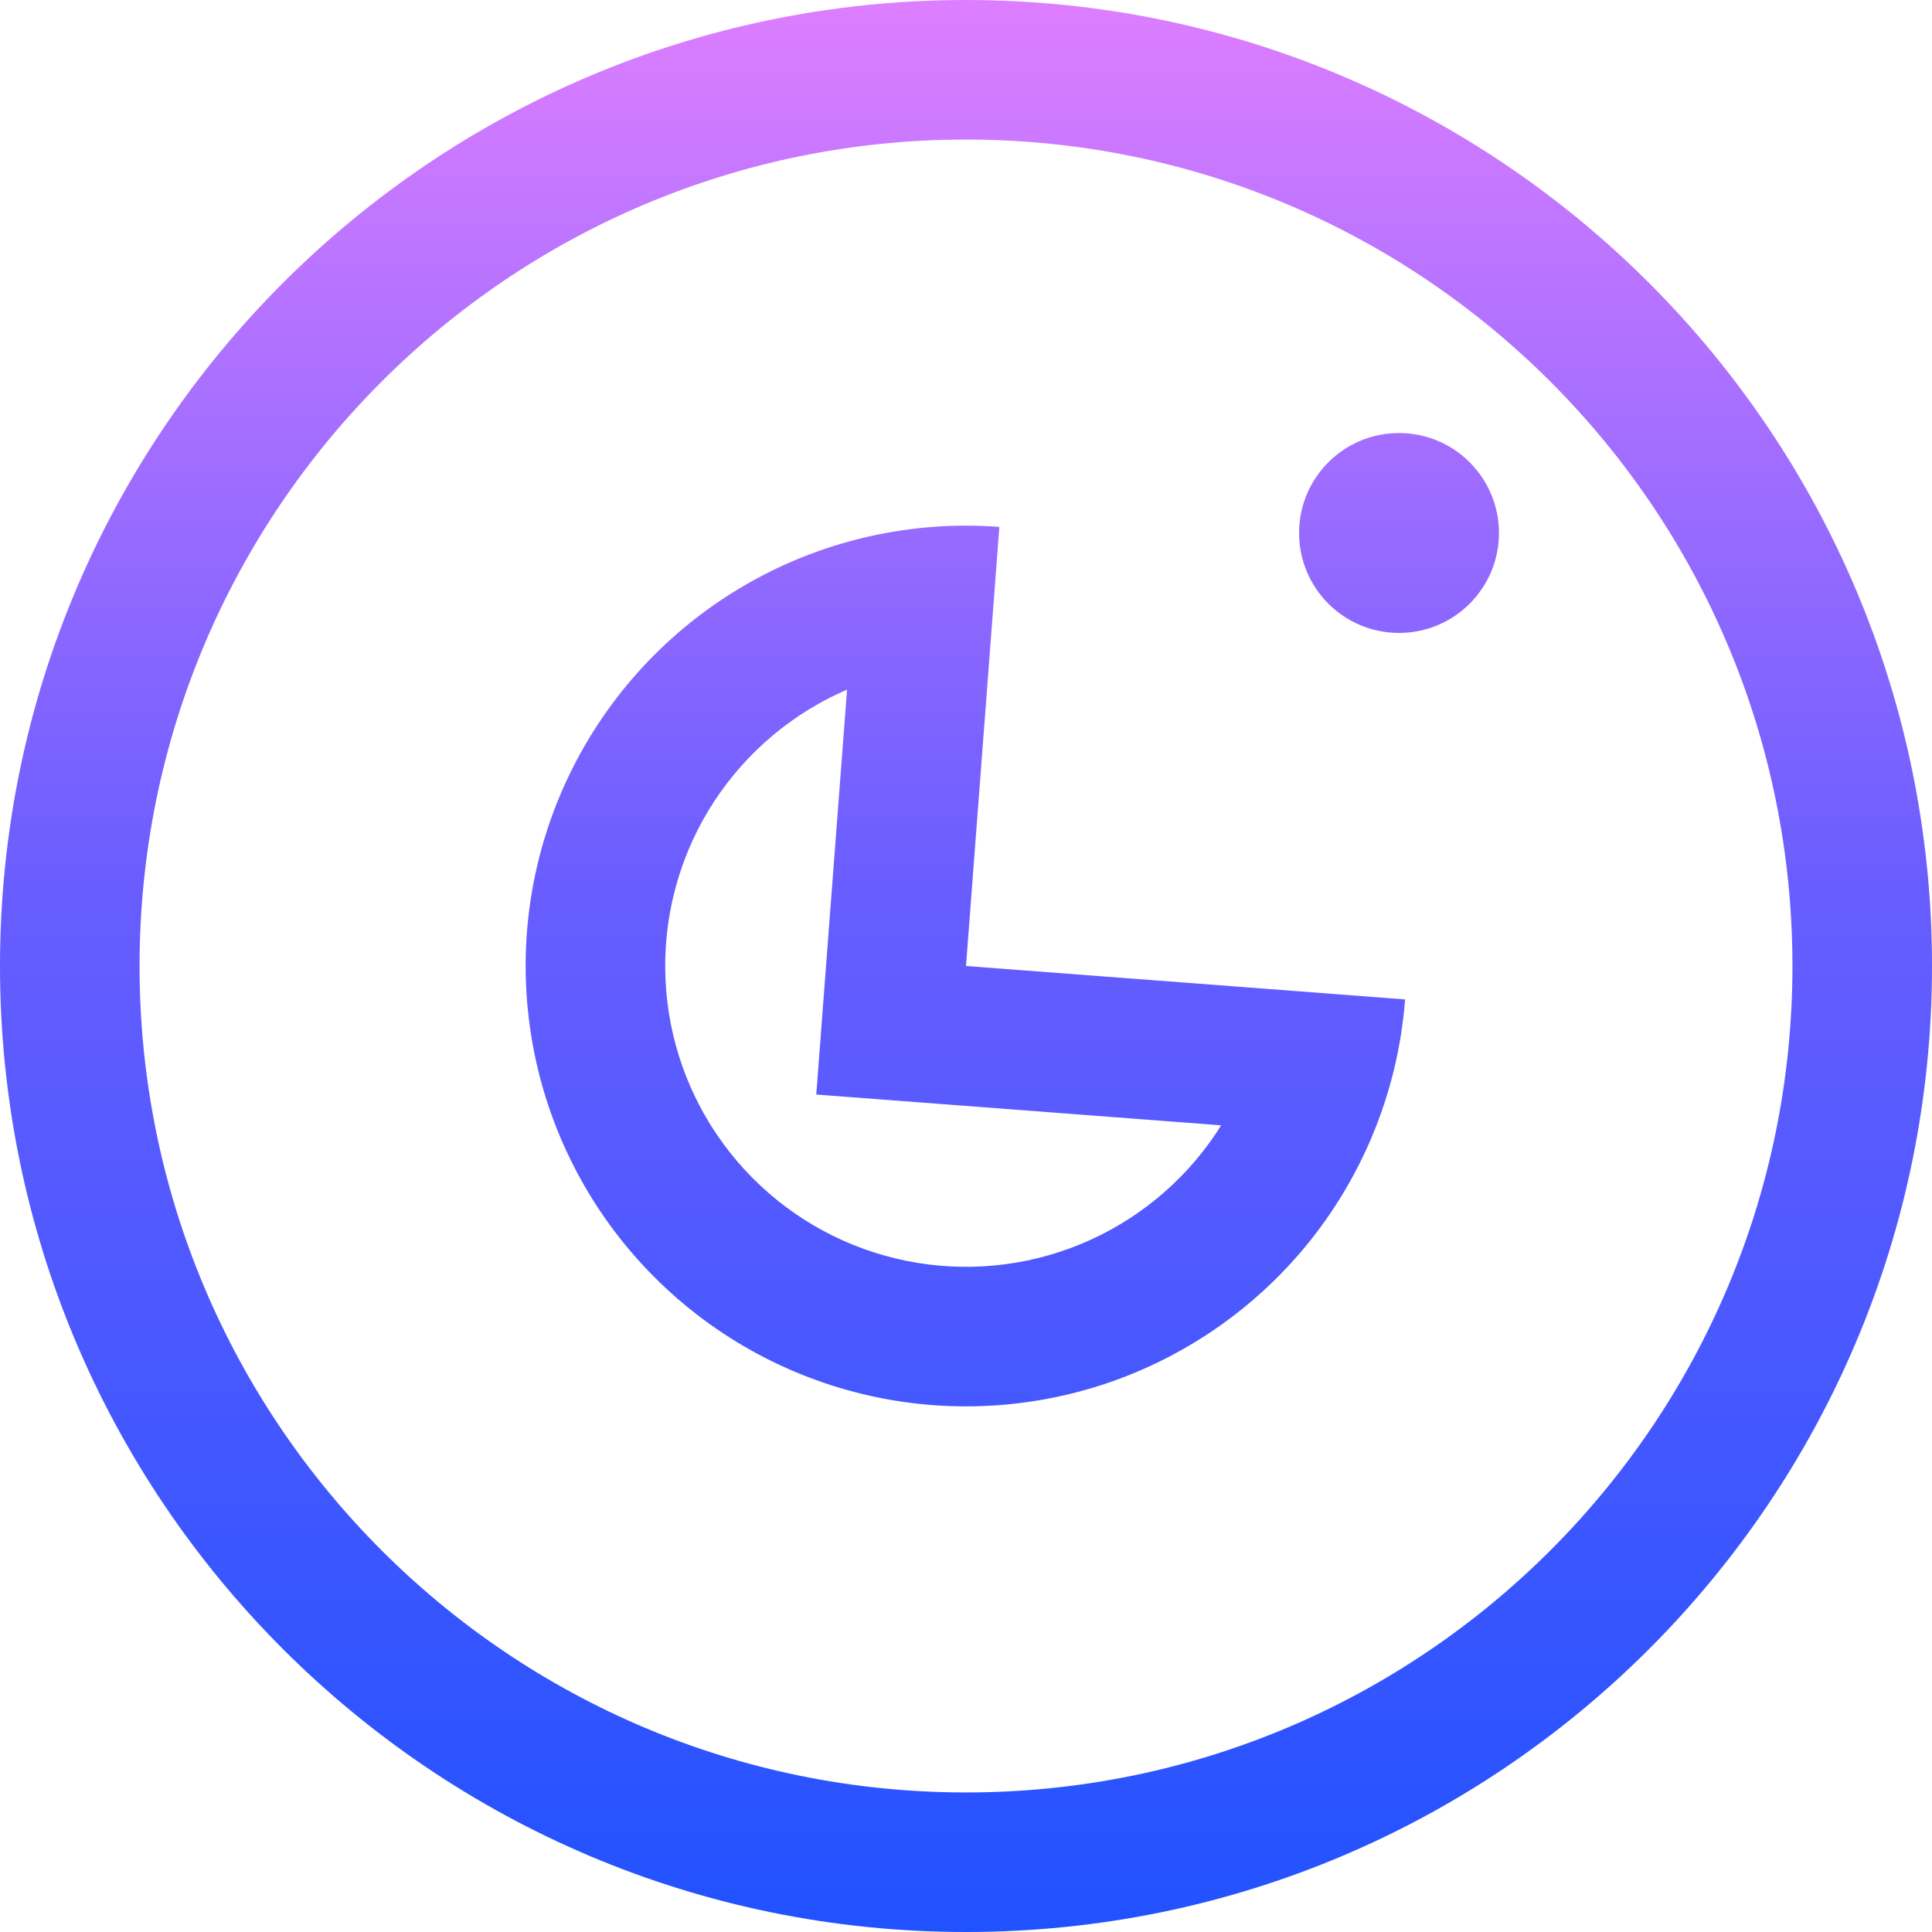
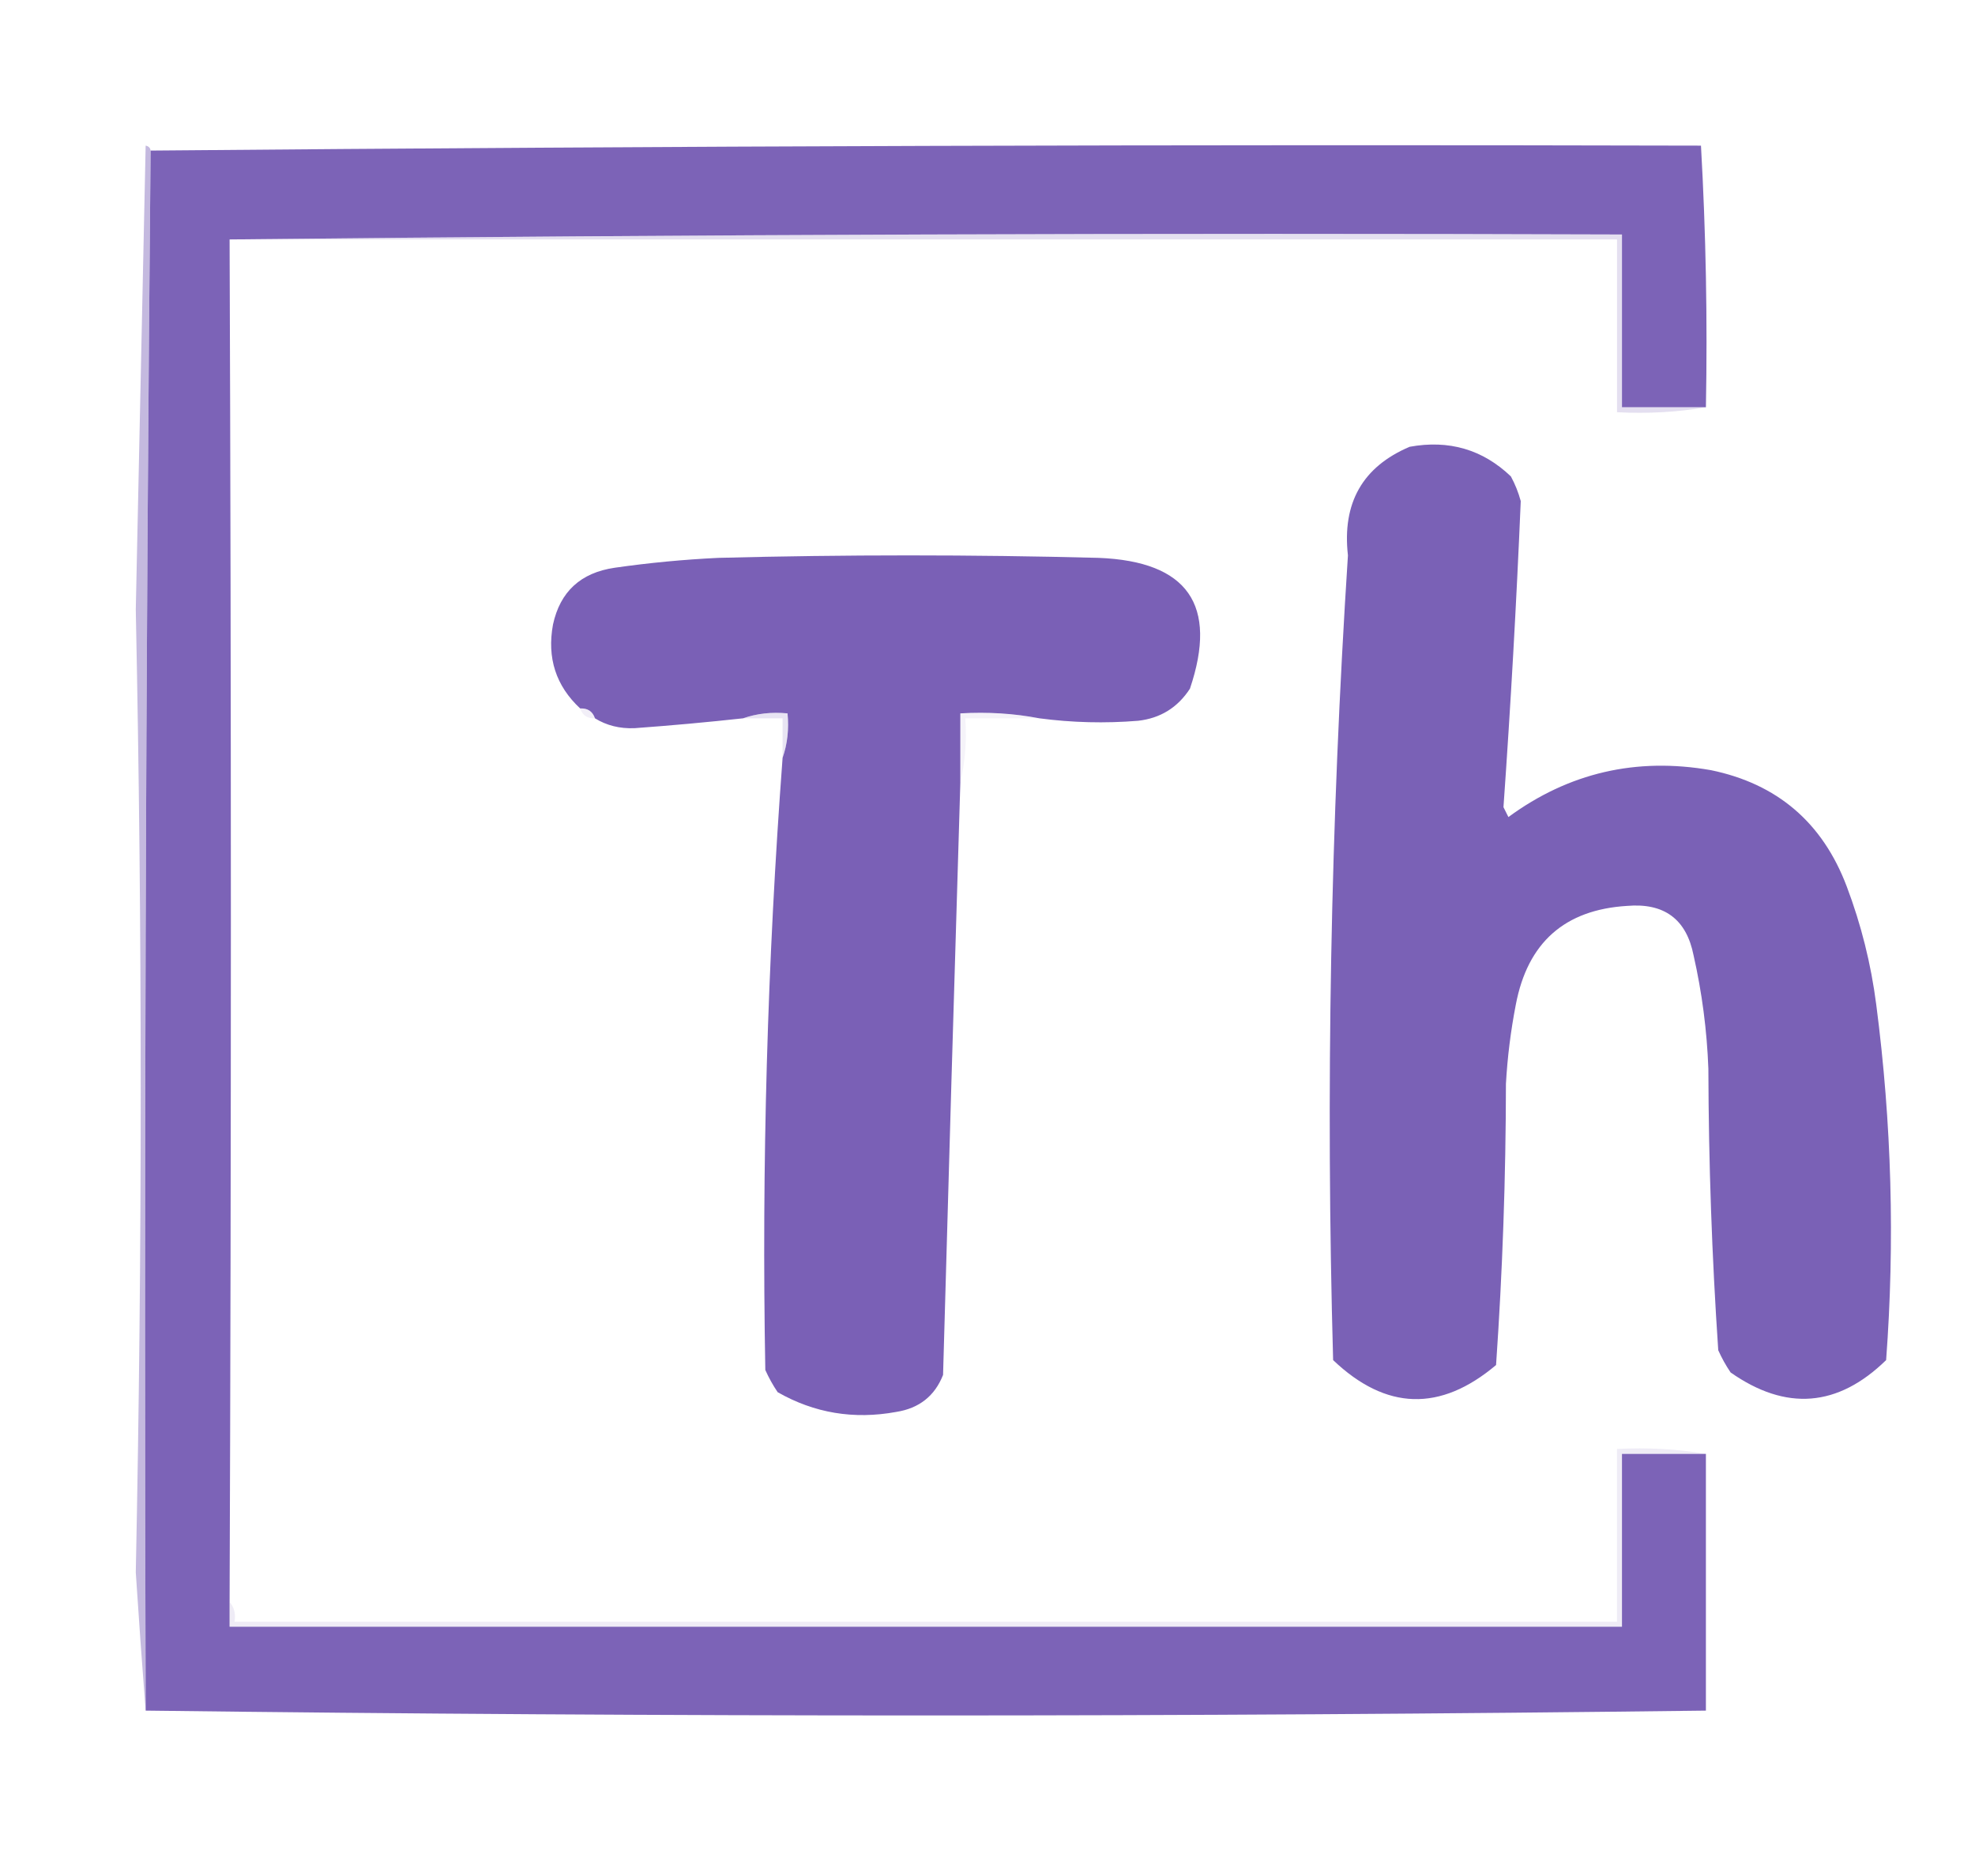
- <svg xmlns="http://www.w3.org/2000/svg" width="30" height="30" viewBox="0 0 30 30" fill="none">
-   <path fill-rule="evenodd" clip-rule="evenodd" d="M27.833 15C27.833 22.088 22.088 27.833 15 27.833C7.912 27.833 2.167 22.088 2.167 15C2.167 7.912 7.912 2.167 15 2.167C22.088 2.167 27.833 7.912 27.833 15ZM30 15C30 23.284 23.284 30 15 30C6.716 30 0 23.284 0 15C0 6.716 6.716 0 15 0C23.284 0 30 6.716 30 15ZM23.276 8.276C23.276 9.133 22.581 9.828 21.724 9.828C20.867 9.828 20.172 9.133 20.172 8.276C20.172 7.419 20.867 6.724 21.724 6.724C22.581 6.724 23.276 7.419 23.276 8.276ZM15.164 12.84L15.354 10.342L15.518 8.182C14.78 8.126 14.042 8.19 13.331 8.369C12.744 8.517 12.176 8.742 11.643 9.043C10.465 9.707 9.51 10.705 8.899 11.912C8.288 13.118 8.049 14.479 8.212 15.821C8.374 17.164 8.931 18.428 9.812 19.454C10.693 20.48 11.858 21.222 13.161 21.586C14.464 21.95 15.845 21.919 17.13 21.498C18.415 21.076 19.546 20.283 20.381 19.219C20.758 18.738 21.067 18.21 21.302 17.652C21.586 16.977 21.762 16.258 21.818 15.52L21.818 15.519L19.658 15.354L17.16 15.164L15 15L15.164 12.84ZM18.962 17.474L14.835 17.16L12.675 16.996L12.839 14.836L13.153 10.709C13.001 10.775 12.852 10.848 12.707 10.93C11.902 11.384 11.25 12.066 10.832 12.89C10.415 13.714 10.252 14.644 10.363 15.561C10.473 16.478 10.854 17.342 11.456 18.043C12.058 18.744 12.854 19.251 13.744 19.499C14.633 19.747 15.577 19.727 16.455 19.439C17.333 19.151 18.106 18.609 18.676 17.882C18.779 17.751 18.874 17.615 18.962 17.474Z" fill="url(#paint0_linear_883_4378)" />
-   <defs>
-     <linearGradient id="paint0_linear_883_4378" x1="15" y1="0" x2="15" y2="30" gradientUnits="userSpaceOnUse">
-       <stop stop-color="#DD7EFF" />
-       <stop offset="0.461" stop-color="#685DFF" />
-       <stop offset="1" stop-color="#2152FF" />
-     </linearGradient>
-   </defs>
+ <svg xmlns="http://www.w3.org/2000/svg" version="1.1" width="400px" height="380px" style="shape-rendering:geometricPrecision; text-rendering:geometricPrecision; image-rendering:optimizeQuality; fill-rule:evenodd; clip-rule:evenodd">
+   <g>
+     <path style="opacity:0.977" fill="#7960b6" d="M 345.5,82.5 C 339.833,82.5 334.167,82.5 328.5,82.5C 328.5,70.833 328.5,59.167 328.5,47.5C 234.332,47.167 140.332,47.501 46.5,48.5C 46.846,140.467 46.846,232.467 46.5,324.5C 46.5,326.167 46.5,327.833 46.5,329.5C 140.5,329.5 234.5,329.5 328.5,329.5C 328.5,317.833 328.5,306.167 328.5,294.5C 334.167,294.5 339.833,294.5 345.5,294.5C 345.5,311.833 345.5,329.167 345.5,346.5C 240.105,347.81 134.771,347.81 29.5,346.5C 29.167,240.999 29.5,135.665 30.5,30.5C 135.322,29.573 239.988,29.239 344.5,29.5C 345.5,47.154 345.833,64.821 345.5,82.5 Z" />
+   </g>
+   <g>
+     <path style="opacity:0.383" fill="#b9acd8" d="M 46.5,48.5 C 140.332,47.501 234.332,47.167 328.5,47.5C 328.5,59.167 328.5,70.833 328.5,82.5C 334.167,82.5 339.833,82.5 345.5,82.5C 339.69,83.49 333.69,83.823 327.5,83.5C 327.5,71.833 327.5,60.167 327.5,48.5C 233.833,48.5 140.167,48.5 46.5,48.5 Z" />
+   </g>
+   <g>
+     <path style="opacity:0.987" fill="#785fb5" d="M 285.5,90.5 C 293.461,89.046 300.294,91.046 306,96.5C 306.862,98.087 307.529,99.754 308,101.5C 307.128,122.165 305.961,142.832 304.5,163.5C 304.833,164.167 305.167,164.833 305.5,165.5C 317.739,156.525 331.406,153.358 346.5,156C 359.935,158.764 369.102,166.598 374,179.5C 376.941,187.264 378.941,195.264 380,203.5C 383.123,227.486 383.79,251.486 382,275.5C 372.226,285.043 361.726,285.877 350.5,278C 349.54,276.581 348.707,275.081 348,273.5C 346.717,254.552 346.051,235.552 346,216.5C 345.714,208.739 344.714,201.072 343,193.5C 341.548,186.18 337.048,182.847 329.5,183.5C 316.88,184.282 309.38,190.948 307,203.5C 305.974,208.785 305.307,214.118 305,219.5C 304.975,238.59 304.309,257.59 303,276.5C 291.701,286.029 280.701,285.695 270,275.5C 268.48,221.175 269.48,166.842 273,112.5C 271.802,101.876 275.968,94.543 285.5,90.5 Z" />
+   </g>
+   <g>
+     <path style="opacity:0.988" fill="#785eb5" d="M 210.5,145.5 C 205.36,144.512 200.026,144.179 194.5,144.5C 194.5,149.167 194.5,153.833 194.5,158.5C 193.281,198.514 192.114,238.514 191,278.5C 189.321,282.77 186.155,285.27 181.5,286C 172.925,287.57 164.925,286.237 157.5,282C 156.54,280.581 155.707,279.081 155,277.5C 154.246,236.11 155.412,194.777 158.5,153.5C 159.477,150.713 159.81,147.713 159.5,144.5C 156.287,144.19 153.287,144.523 150.5,145.5C 143.206,146.298 135.873,146.965 128.5,147.5C 125.514,147.618 122.848,146.952 120.5,145.5C 120.027,144.094 119.027,143.427 117.5,143.5C 112.587,138.926 110.754,133.259 112,126.5C 113.444,119.839 117.611,116.006 124.5,115C 131.467,114.002 138.467,113.336 145.5,113C 171.167,112.333 196.833,112.333 222.5,113C 240.558,113.706 246.725,122.539 241,139.5C 238.512,143.325 235.012,145.492 230.5,146C 223.816,146.546 217.149,146.38 210.5,145.5 Z" />
+   </g>
+   <g>
+     <path style="opacity:0.208" fill="#c0b2dc" d="M 117.5,143.5 C 119.027,143.427 120.027,144.094 120.5,145.5C 118.973,145.573 117.973,144.906 117.5,143.5 Z" />
+   </g>
+   <g>
+     <path style="opacity:0.199" fill="#ccc3e2" d="M 210.5,145.5 C 205.5,145.5 200.5,145.5 195.5,145.5C 195.818,150.032 195.485,154.366 194.5,158.5C 194.5,153.833 194.5,149.167 194.5,144.5C 200.026,144.179 205.36,144.512 210.5,145.5 Z" />
+   </g>
+   <g>
+     <path style="opacity:0.292" fill="#b1a2d4" d="M 150.5,145.5 C 153.287,144.523 156.287,144.19 159.5,144.5C 159.81,147.713 159.477,150.713 158.5,153.5C 158.5,150.833 158.5,148.167 158.5,145.5C 155.833,145.5 153.167,145.5 150.5,145.5 Z" />
+   </g>
+   <g>
+     <path style="opacity:0.596" fill="#9c89c9" d="M 30.5,30.5 C 29.5,135.665 29.167,240.999 29.5,346.5C 28.783,337.315 28.116,327.982 27.5,318.5C 28.833,253.5 28.833,188.5 27.5,123.5C 28.152,92.184 28.819,60.851 29.5,29.5C 30.107,29.624 30.44,29.957 30.5,30.5 Z" />
+   </g>
+   <g>
+     <path style="opacity:0.238" fill="#baadd9" d="M 345.5,294.5 C 339.833,294.5 334.167,294.5 328.5,294.5C 328.5,306.167 328.5,317.833 328.5,329.5C 234.5,329.5 140.5,329.5 46.5,329.5C 46.5,327.833 46.5,326.167 46.5,324.5C 47.434,325.568 47.768,326.901 47.5,328.5C 140.833,328.5 234.167,328.5 327.5,328.5C 327.5,316.833 327.5,305.167 327.5,293.5C 333.69,293.177 339.69,293.51 345.5,294.5 Z" />
+   </g>
</svg>
